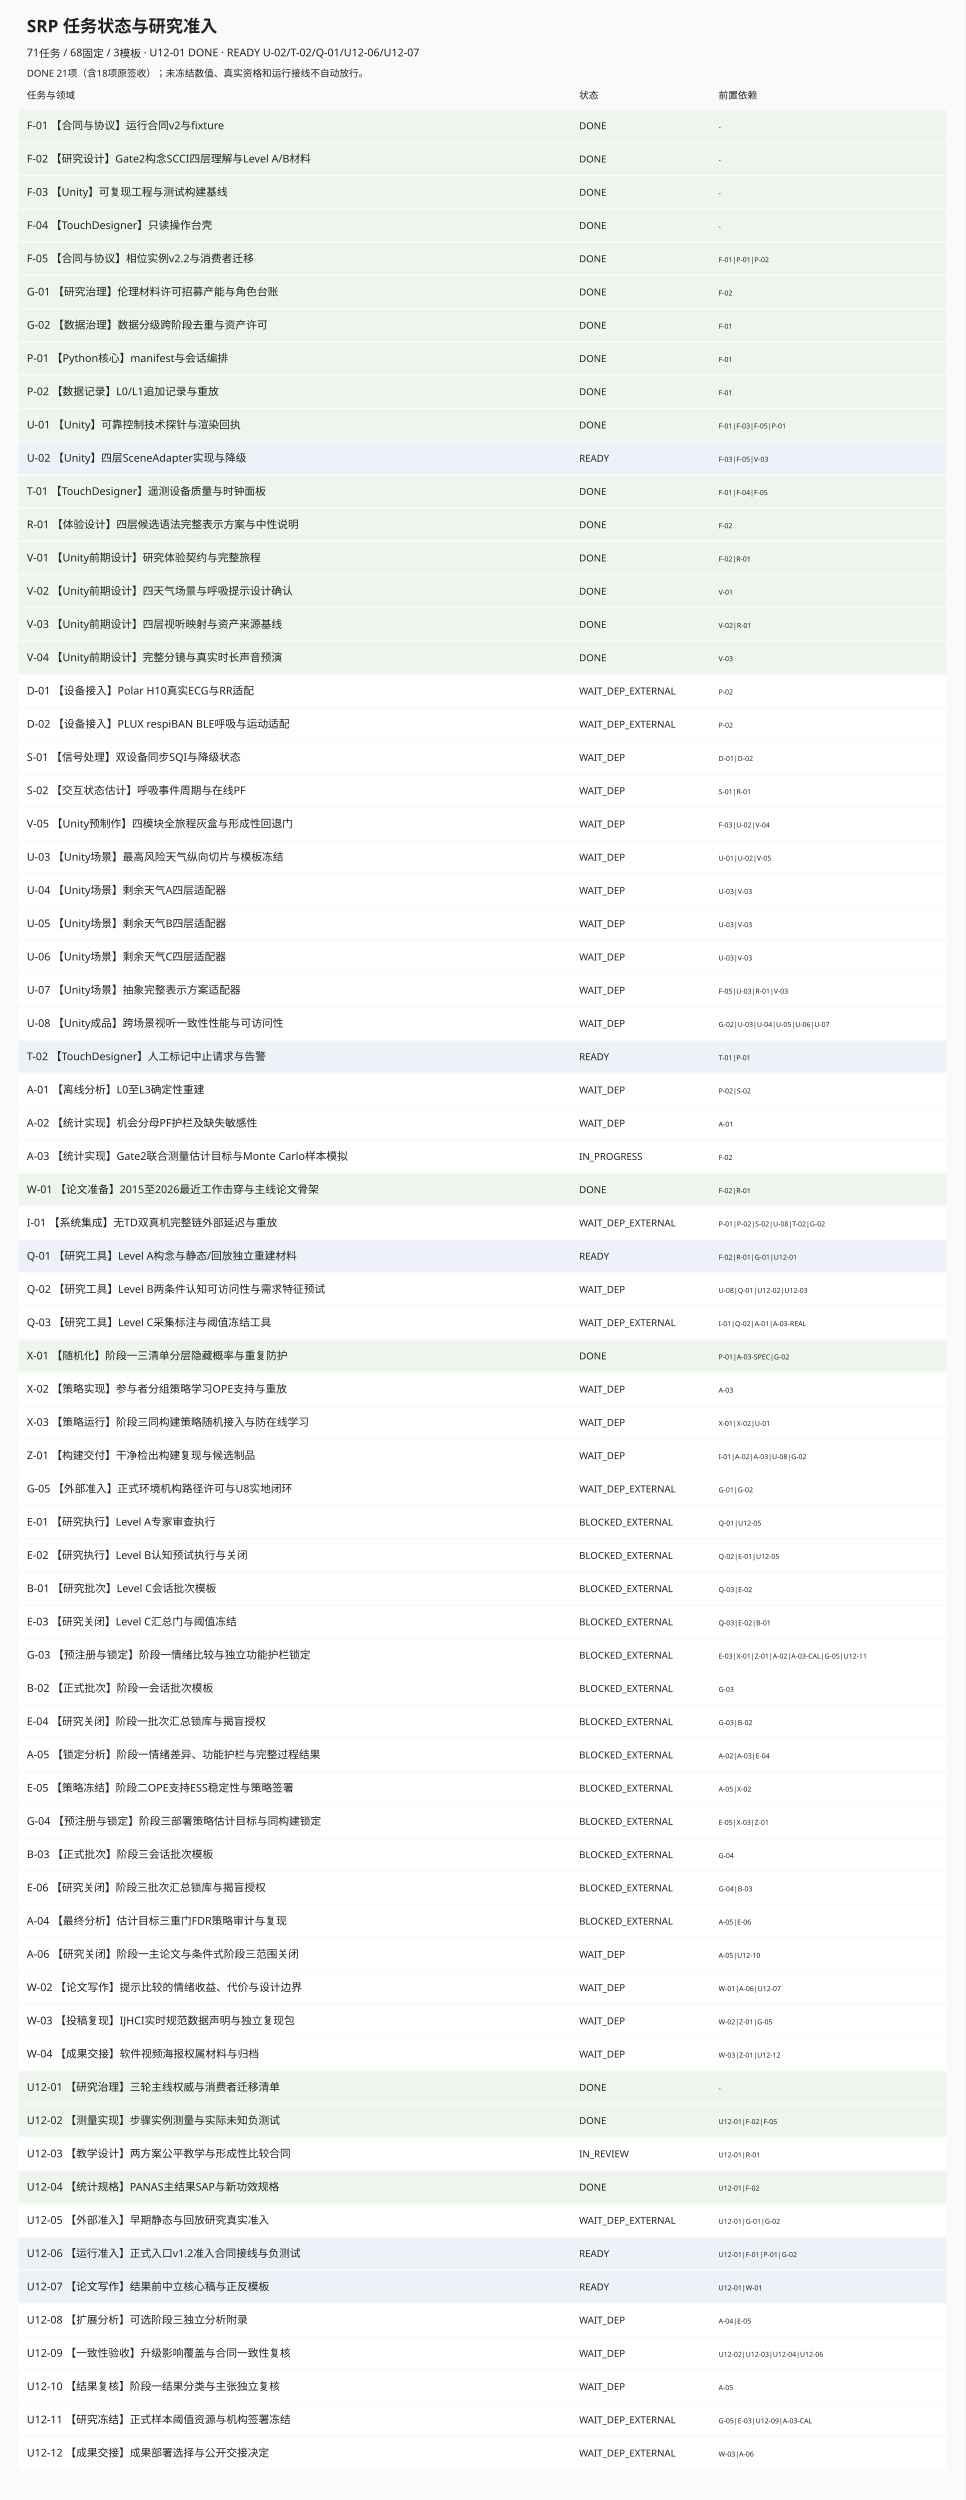
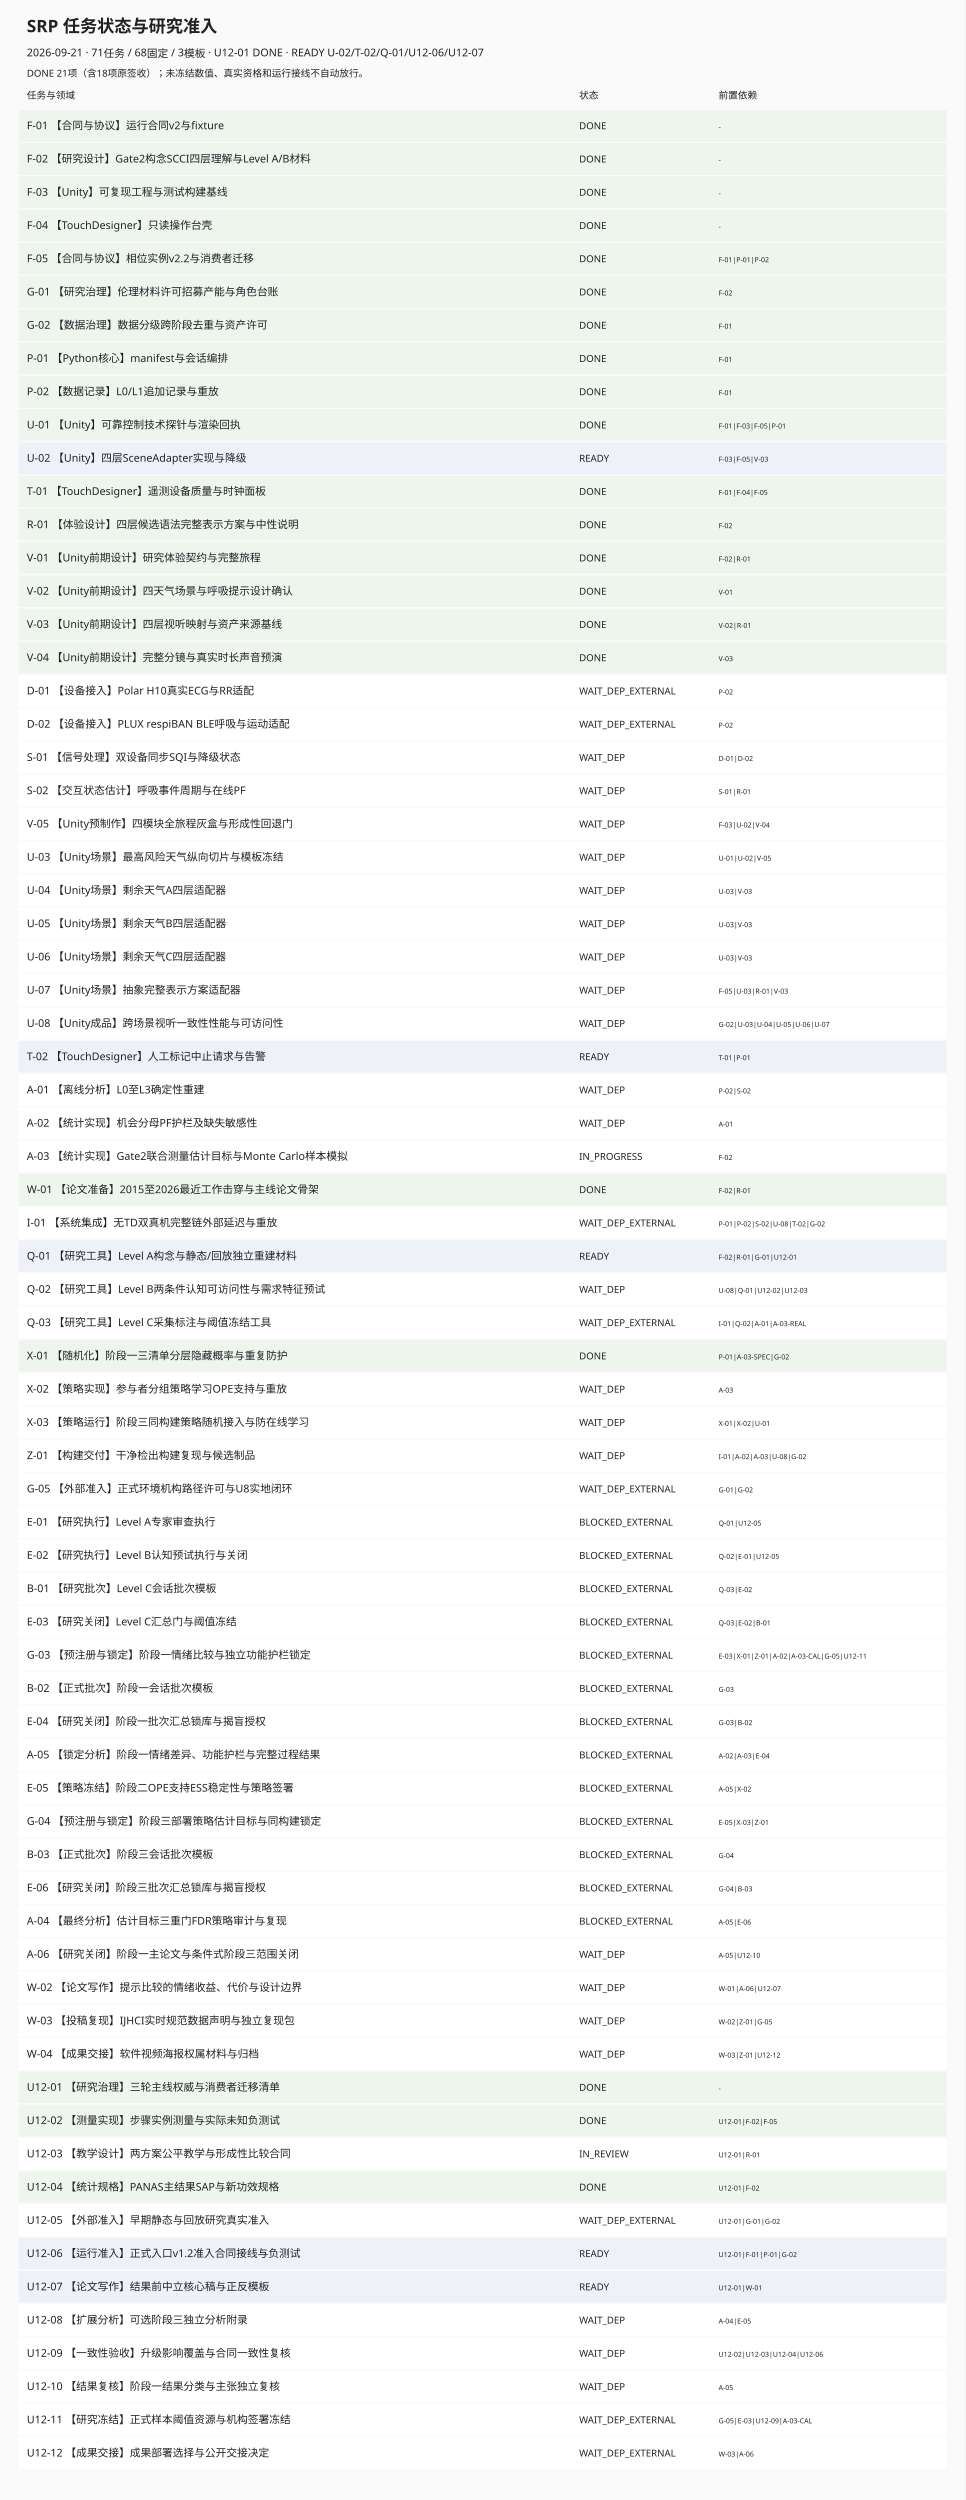
<svg xmlns="http://www.w3.org/2000/svg" width="1800" height="4662" viewBox="0 0 1800 4662">
  <rect width="100%" height="100%" fill="#fafafa" />
  <g font-family="Microsoft YaHei, sans-serif" fill="#202124">
    <text x="50" y="60" font-size="32" font-weight="bold">SRP 任务状态与研究准入</text>
-     <text x="50" y="105" font-size="20">71任务 / 68固定 / 3模板 · U12-01 DONE · READY U-02/T-02/Q-01/U12-06/U12-07</text>
+     <text x="50" y="105" font-size="20">2026-09-21 · 71任务 / 68固定 / 3模板 · U12-01 DONE · READY U-02/T-02/Q-01/U12-06/U12-07</text>
    <text x="50" y="143" font-size="18">DONE 21项（含18项原签收）；未冻结数值、真实资格和运行接线不自动放行。</text>
    <text x="50" y="184" font-size="18">任务与领域</text>
    <text x="1080" y="184" font-size="18">状态</text>
    <text x="1340" y="184" font-size="18">前置依赖</text>
    <rect x="35" y="205" width="1730" height="59" fill="#edf5ed" />
    <text x="50" y="241" font-size="20">F-01 【合同与协议】运行合同v2与fixture</text>
    <text x="1080" y="241" font-size="18">DONE</text>
    <text x="1340" y="241" font-size="13">-</text>
    <rect x="35" y="267" width="1730" height="59" fill="#edf5ed" />
    <text x="50" y="303" font-size="20">F-02 【研究设计】Gate2构念SCCI四层理解与Level A/B材料</text>
    <text x="1080" y="303" font-size="18">DONE</text>
    <text x="1340" y="303" font-size="13">-</text>
    <rect x="35" y="329" width="1730" height="59" fill="#edf5ed" />
    <text x="50" y="365" font-size="20">F-03 【Unity】可复现工程与测试构建基线</text>
    <text x="1080" y="365" font-size="18">DONE</text>
    <text x="1340" y="365" font-size="13">-</text>
    <rect x="35" y="391" width="1730" height="59" fill="#edf5ed" />
    <text x="50" y="427" font-size="20">F-04 【TouchDesigner】只读操作台壳</text>
    <text x="1080" y="427" font-size="18">DONE</text>
    <text x="1340" y="427" font-size="13">-</text>
    <rect x="35" y="453" width="1730" height="59" fill="#edf5ed" />
    <text x="50" y="489" font-size="20">F-05 【合同与协议】相位实例v2.2与消费者迁移</text>
    <text x="1080" y="489" font-size="18">DONE</text>
    <text x="1340" y="489" font-size="13">F-01|P-01|P-02</text>
    <rect x="35" y="515" width="1730" height="59" fill="#edf5ed" />
    <text x="50" y="551" font-size="20">G-01 【研究治理】伦理材料许可招募产能与角色台账</text>
    <text x="1080" y="551" font-size="18">DONE</text>
    <text x="1340" y="551" font-size="13">F-02</text>
    <rect x="35" y="577" width="1730" height="59" fill="#edf5ed" />
    <text x="50" y="613" font-size="20">G-02 【数据治理】数据分级跨阶段去重与资产许可</text>
    <text x="1080" y="613" font-size="18">DONE</text>
    <text x="1340" y="613" font-size="13">F-01</text>
    <rect x="35" y="639" width="1730" height="59" fill="#edf5ed" />
    <text x="50" y="675" font-size="20">P-01 【Python核心】manifest与会话编排</text>
    <text x="1080" y="675" font-size="18">DONE</text>
    <text x="1340" y="675" font-size="13">F-01</text>
    <rect x="35" y="701" width="1730" height="59" fill="#edf5ed" />
    <text x="50" y="737" font-size="20">P-02 【数据记录】L0/L1追加记录与重放</text>
    <text x="1080" y="737" font-size="18">DONE</text>
    <text x="1340" y="737" font-size="13">F-01</text>
    <rect x="35" y="763" width="1730" height="59" fill="#edf5ed" />
    <text x="50" y="799" font-size="20">U-01 【Unity】可靠控制技术探针与渲染回执</text>
    <text x="1080" y="799" font-size="18">DONE</text>
    <text x="1340" y="799" font-size="13">F-01|F-03|F-05|P-01</text>
    <rect x="35" y="825" width="1730" height="59" fill="#eef2f8" />
    <text x="50" y="861" font-size="20">U-02 【Unity】四层SceneAdapter实现与降级</text>
    <text x="1080" y="861" font-size="18">READY</text>
    <text x="1340" y="861" font-size="13">F-03|F-05|V-03</text>
    <rect x="35" y="887" width="1730" height="59" fill="#edf5ed" />
    <text x="50" y="923" font-size="20">T-01 【TouchDesigner】遥测设备质量与时钟面板</text>
    <text x="1080" y="923" font-size="18">DONE</text>
    <text x="1340" y="923" font-size="13">F-01|F-04|F-05</text>
    <rect x="35" y="949" width="1730" height="59" fill="#edf5ed" />
    <text x="50" y="985" font-size="20">R-01 【体验设计】四层候选语法完整表示方案与中性说明</text>
    <text x="1080" y="985" font-size="18">DONE</text>
    <text x="1340" y="985" font-size="13">F-02</text>
    <rect x="35" y="1011" width="1730" height="59" fill="#edf5ed" />
    <text x="50" y="1047" font-size="20">V-01 【Unity前期设计】研究体验契约与完整旅程</text>
    <text x="1080" y="1047" font-size="18">DONE</text>
    <text x="1340" y="1047" font-size="13">F-02|R-01</text>
    <rect x="35" y="1073" width="1730" height="59" fill="#edf5ed" />
    <text x="50" y="1109" font-size="20">V-02 【Unity前期设计】四天气场景与呼吸提示设计确认</text>
    <text x="1080" y="1109" font-size="18">DONE</text>
    <text x="1340" y="1109" font-size="13">V-01</text>
    <rect x="35" y="1135" width="1730" height="59" fill="#edf5ed" />
    <text x="50" y="1171" font-size="20">V-03 【Unity前期设计】四层视听映射与资产来源基线</text>
    <text x="1080" y="1171" font-size="18">DONE</text>
    <text x="1340" y="1171" font-size="13">V-02|R-01</text>
    <rect x="35" y="1197" width="1730" height="59" fill="#edf5ed" />
    <text x="50" y="1233" font-size="20">V-04 【Unity前期设计】完整分镜与真实时长声音预演</text>
    <text x="1080" y="1233" font-size="18">DONE</text>
    <text x="1340" y="1233" font-size="13">V-03</text>
    <rect x="35" y="1259" width="1730" height="59" fill="#ffffff" />
    <text x="50" y="1295" font-size="20">D-01 【设备接入】Polar H10真实ECG与RR适配</text>
    <text x="1080" y="1295" font-size="18">WAIT_DEP_EXTERNAL</text>
    <text x="1340" y="1295" font-size="13">P-02</text>
    <rect x="35" y="1321" width="1730" height="59" fill="#ffffff" />
    <text x="50" y="1357" font-size="20">D-02 【设备接入】PLUX respiBAN BLE呼吸与运动适配</text>
    <text x="1080" y="1357" font-size="18">WAIT_DEP_EXTERNAL</text>
    <text x="1340" y="1357" font-size="13">P-02</text>
    <rect x="35" y="1383" width="1730" height="59" fill="#ffffff" />
    <text x="50" y="1419" font-size="20">S-01 【信号处理】双设备同步SQI与降级状态</text>
    <text x="1080" y="1419" font-size="18">WAIT_DEP</text>
    <text x="1340" y="1419" font-size="13">D-01|D-02</text>
    <rect x="35" y="1445" width="1730" height="59" fill="#ffffff" />
    <text x="50" y="1481" font-size="20">S-02 【交互状态估计】呼吸事件周期与在线PF</text>
    <text x="1080" y="1481" font-size="18">WAIT_DEP</text>
    <text x="1340" y="1481" font-size="13">S-01|R-01</text>
    <rect x="35" y="1507" width="1730" height="59" fill="#ffffff" />
    <text x="50" y="1543" font-size="20">V-05 【Unity预制作】四模块全旅程灰盒与形成性回退门</text>
    <text x="1080" y="1543" font-size="18">WAIT_DEP</text>
    <text x="1340" y="1543" font-size="13">F-03|U-02|V-04</text>
    <rect x="35" y="1569" width="1730" height="59" fill="#ffffff" />
    <text x="50" y="1605" font-size="20">U-03 【Unity场景】最高风险天气纵向切片与模板冻结</text>
    <text x="1080" y="1605" font-size="18">WAIT_DEP</text>
    <text x="1340" y="1605" font-size="13">U-01|U-02|V-05</text>
    <rect x="35" y="1631" width="1730" height="59" fill="#ffffff" />
    <text x="50" y="1667" font-size="20">U-04 【Unity场景】剩余天气A四层适配器</text>
    <text x="1080" y="1667" font-size="18">WAIT_DEP</text>
    <text x="1340" y="1667" font-size="13">U-03|V-03</text>
    <rect x="35" y="1693" width="1730" height="59" fill="#ffffff" />
    <text x="50" y="1729" font-size="20">U-05 【Unity场景】剩余天气B四层适配器</text>
    <text x="1080" y="1729" font-size="18">WAIT_DEP</text>
    <text x="1340" y="1729" font-size="13">U-03|V-03</text>
    <rect x="35" y="1755" width="1730" height="59" fill="#ffffff" />
    <text x="50" y="1791" font-size="20">U-06 【Unity场景】剩余天气C四层适配器</text>
    <text x="1080" y="1791" font-size="18">WAIT_DEP</text>
    <text x="1340" y="1791" font-size="13">U-03|V-03</text>
    <rect x="35" y="1817" width="1730" height="59" fill="#ffffff" />
    <text x="50" y="1853" font-size="20">U-07 【Unity场景】抽象完整表示方案适配器</text>
    <text x="1080" y="1853" font-size="18">WAIT_DEP</text>
    <text x="1340" y="1853" font-size="13">F-05|U-03|R-01|V-03</text>
    <rect x="35" y="1879" width="1730" height="59" fill="#ffffff" />
    <text x="50" y="1915" font-size="20">U-08 【Unity成品】跨场景视听一致性性能与可访问性</text>
    <text x="1080" y="1915" font-size="18">WAIT_DEP</text>
    <text x="1340" y="1915" font-size="13">G-02|U-03|U-04|U-05|U-06|U-07</text>
    <rect x="35" y="1941" width="1730" height="59" fill="#eef2f8" />
    <text x="50" y="1977" font-size="20">T-02 【TouchDesigner】人工标记中止请求与告警</text>
    <text x="1080" y="1977" font-size="18">READY</text>
    <text x="1340" y="1977" font-size="13">T-01|P-01</text>
    <rect x="35" y="2003" width="1730" height="59" fill="#ffffff" />
    <text x="50" y="2039" font-size="20">A-01 【离线分析】L0至L3确定性重建</text>
    <text x="1080" y="2039" font-size="18">WAIT_DEP</text>
    <text x="1340" y="2039" font-size="13">P-02|S-02</text>
    <rect x="35" y="2065" width="1730" height="59" fill="#ffffff" />
    <text x="50" y="2101" font-size="20">A-02 【统计实现】机会分母PF护栏及缺失敏感性</text>
    <text x="1080" y="2101" font-size="18">WAIT_DEP</text>
    <text x="1340" y="2101" font-size="13">A-01</text>
    <rect x="35" y="2127" width="1730" height="59" fill="#ffffff" />
    <text x="50" y="2163" font-size="20">A-03 【统计实现】Gate2联合测量估计目标与Monte Carlo样本模拟</text>
    <text x="1080" y="2163" font-size="18">IN_PROGRESS</text>
    <text x="1340" y="2163" font-size="13">F-02</text>
    <rect x="35" y="2189" width="1730" height="59" fill="#edf5ed" />
    <text x="50" y="2225" font-size="20">W-01 【论文准备】2015至2026最近工作击穿与主线论文骨架</text>
    <text x="1080" y="2225" font-size="18">DONE</text>
    <text x="1340" y="2225" font-size="13">F-02|R-01</text>
    <rect x="35" y="2251" width="1730" height="59" fill="#ffffff" />
    <text x="50" y="2287" font-size="20">I-01 【系统集成】无TD双真机完整链外部延迟与重放</text>
    <text x="1080" y="2287" font-size="18">WAIT_DEP_EXTERNAL</text>
    <text x="1340" y="2287" font-size="13">P-01|P-02|S-02|U-08|T-02|G-02</text>
    <rect x="35" y="2313" width="1730" height="59" fill="#eef2f8" />
    <text x="50" y="2349" font-size="20">Q-01 【研究工具】Level A构念与静态/回放独立重建材料</text>
    <text x="1080" y="2349" font-size="18">READY</text>
    <text x="1340" y="2349" font-size="13">F-02|R-01|G-01|U12-01</text>
    <rect x="35" y="2375" width="1730" height="59" fill="#ffffff" />
    <text x="50" y="2411" font-size="20">Q-02 【研究工具】Level B两条件认知可访问性与需求特征预试</text>
    <text x="1080" y="2411" font-size="18">WAIT_DEP</text>
    <text x="1340" y="2411" font-size="13">U-08|Q-01|U12-02|U12-03</text>
    <rect x="35" y="2437" width="1730" height="59" fill="#ffffff" />
    <text x="50" y="2473" font-size="20">Q-03 【研究工具】Level C采集标注与阈值冻结工具</text>
    <text x="1080" y="2473" font-size="18">WAIT_DEP_EXTERNAL</text>
    <text x="1340" y="2473" font-size="13">I-01|Q-02|A-01|A-03-REAL</text>
    <rect x="35" y="2499" width="1730" height="59" fill="#edf5ed" />
    <text x="50" y="2535" font-size="20">X-01 【随机化】阶段一三清单分层隐藏概率与重复防护</text>
    <text x="1080" y="2535" font-size="18">DONE</text>
    <text x="1340" y="2535" font-size="13">P-01|A-03-SPEC|G-02</text>
    <rect x="35" y="2561" width="1730" height="59" fill="#ffffff" />
    <text x="50" y="2597" font-size="20">X-02 【策略实现】参与者分组策略学习OPE支持与重放</text>
    <text x="1080" y="2597" font-size="18">WAIT_DEP</text>
    <text x="1340" y="2597" font-size="13">A-03</text>
    <rect x="35" y="2623" width="1730" height="59" fill="#ffffff" />
    <text x="50" y="2659" font-size="20">X-03 【策略运行】阶段三同构建策略随机接入与防在线学习</text>
    <text x="1080" y="2659" font-size="18">WAIT_DEP</text>
    <text x="1340" y="2659" font-size="13">X-01|X-02|U-01</text>
    <rect x="35" y="2685" width="1730" height="59" fill="#ffffff" />
    <text x="50" y="2721" font-size="20">Z-01 【构建交付】干净检出构建复现与候选制品</text>
    <text x="1080" y="2721" font-size="18">WAIT_DEP</text>
    <text x="1340" y="2721" font-size="13">I-01|A-02|A-03|U-08|G-02</text>
    <rect x="35" y="2747" width="1730" height="59" fill="#ffffff" />
    <text x="50" y="2783" font-size="20">G-05 【外部准入】正式环境机构路径许可与U8实地闭环</text>
    <text x="1080" y="2783" font-size="18">WAIT_DEP_EXTERNAL</text>
    <text x="1340" y="2783" font-size="13">G-01|G-02</text>
    <rect x="35" y="2809" width="1730" height="59" fill="#ffffff" />
    <text x="50" y="2845" font-size="20">E-01 【研究执行】Level A专家审查执行</text>
    <text x="1080" y="2845" font-size="18">BLOCKED_EXTERNAL</text>
    <text x="1340" y="2845" font-size="13">Q-01|U12-05</text>
    <rect x="35" y="2871" width="1730" height="59" fill="#ffffff" />
    <text x="50" y="2907" font-size="20">E-02 【研究执行】Level B认知预试执行与关闭</text>
    <text x="1080" y="2907" font-size="18">BLOCKED_EXTERNAL</text>
    <text x="1340" y="2907" font-size="13">Q-02|E-01|U12-05</text>
    <rect x="35" y="2933" width="1730" height="59" fill="#ffffff" />
    <text x="50" y="2969" font-size="20">B-01 【研究批次】Level C会话批次模板</text>
    <text x="1080" y="2969" font-size="18">BLOCKED_EXTERNAL</text>
    <text x="1340" y="2969" font-size="13">Q-03|E-02</text>
    <rect x="35" y="2995" width="1730" height="59" fill="#ffffff" />
    <text x="50" y="3031" font-size="20">E-03 【研究关闭】Level C汇总门与阈值冻结</text>
    <text x="1080" y="3031" font-size="18">BLOCKED_EXTERNAL</text>
    <text x="1340" y="3031" font-size="13">Q-03|E-02|B-01</text>
    <rect x="35" y="3057" width="1730" height="59" fill="#ffffff" />
    <text x="50" y="3093" font-size="20">G-03 【预注册与锁定】阶段一情绪比较与独立功能护栏锁定</text>
    <text x="1080" y="3093" font-size="18">BLOCKED_EXTERNAL</text>
    <text x="1340" y="3093" font-size="13">E-03|X-01|Z-01|A-02|A-03-CAL|G-05|U12-11</text>
    <rect x="35" y="3119" width="1730" height="59" fill="#ffffff" />
    <text x="50" y="3155" font-size="20">B-02 【正式批次】阶段一会话批次模板</text>
    <text x="1080" y="3155" font-size="18">BLOCKED_EXTERNAL</text>
    <text x="1340" y="3155" font-size="13">G-03</text>
    <rect x="35" y="3181" width="1730" height="59" fill="#ffffff" />
    <text x="50" y="3217" font-size="20">E-04 【研究关闭】阶段一批次汇总锁库与揭盲授权</text>
    <text x="1080" y="3217" font-size="18">BLOCKED_EXTERNAL</text>
    <text x="1340" y="3217" font-size="13">G-03|B-02</text>
    <rect x="35" y="3243" width="1730" height="59" fill="#ffffff" />
    <text x="50" y="3279" font-size="20">A-05 【锁定分析】阶段一情绪差异、功能护栏与完整过程结果</text>
    <text x="1080" y="3279" font-size="18">BLOCKED_EXTERNAL</text>
    <text x="1340" y="3279" font-size="13">A-02|A-03|E-04</text>
    <rect x="35" y="3305" width="1730" height="59" fill="#ffffff" />
    <text x="50" y="3341" font-size="20">E-05 【策略冻结】阶段二OPE支持ESS稳定性与策略签署</text>
    <text x="1080" y="3341" font-size="18">BLOCKED_EXTERNAL</text>
    <text x="1340" y="3341" font-size="13">A-05|X-02</text>
    <rect x="35" y="3367" width="1730" height="59" fill="#ffffff" />
    <text x="50" y="3403" font-size="20">G-04 【预注册与锁定】阶段三部署策略估计目标与同构建锁定</text>
    <text x="1080" y="3403" font-size="18">BLOCKED_EXTERNAL</text>
    <text x="1340" y="3403" font-size="13">E-05|X-03|Z-01</text>
    <rect x="35" y="3429" width="1730" height="59" fill="#ffffff" />
    <text x="50" y="3465" font-size="20">B-03 【正式批次】阶段三会话批次模板</text>
    <text x="1080" y="3465" font-size="18">BLOCKED_EXTERNAL</text>
    <text x="1340" y="3465" font-size="13">G-04</text>
    <rect x="35" y="3491" width="1730" height="59" fill="#ffffff" />
    <text x="50" y="3527" font-size="20">E-06 【研究关闭】阶段三批次汇总锁库与揭盲授权</text>
    <text x="1080" y="3527" font-size="18">BLOCKED_EXTERNAL</text>
    <text x="1340" y="3527" font-size="13">G-04|B-03</text>
    <rect x="35" y="3553" width="1730" height="59" fill="#ffffff" />
    <text x="50" y="3589" font-size="20">A-04 【最终分析】估计目标三重门FDR策略审计与复现</text>
    <text x="1080" y="3589" font-size="18">BLOCKED_EXTERNAL</text>
    <text x="1340" y="3589" font-size="13">A-05|E-06</text>
    <rect x="35" y="3615" width="1730" height="59" fill="#ffffff" />
    <text x="50" y="3651" font-size="20">A-06 【研究关闭】阶段一主论文与条件式阶段三范围关闭</text>
    <text x="1080" y="3651" font-size="18">WAIT_DEP</text>
    <text x="1340" y="3651" font-size="13">A-05|U12-10</text>
    <rect x="35" y="3677" width="1730" height="59" fill="#ffffff" />
    <text x="50" y="3713" font-size="20">W-02 【论文写作】提示比较的情绪收益、代价与设计边界</text>
    <text x="1080" y="3713" font-size="18">WAIT_DEP</text>
    <text x="1340" y="3713" font-size="13">W-01|A-06|U12-07</text>
    <rect x="35" y="3739" width="1730" height="59" fill="#ffffff" />
    <text x="50" y="3775" font-size="20">W-03 【投稿复现】IJHCI实时规范数据声明与独立复现包</text>
    <text x="1080" y="3775" font-size="18">WAIT_DEP</text>
    <text x="1340" y="3775" font-size="13">W-02|Z-01|G-05</text>
    <rect x="35" y="3801" width="1730" height="59" fill="#ffffff" />
    <text x="50" y="3837" font-size="20">W-04 【成果交接】软件视频海报权属材料与归档</text>
    <text x="1080" y="3837" font-size="18">WAIT_DEP</text>
    <text x="1340" y="3837" font-size="13">W-03|Z-01|U12-12</text>
    <rect x="35" y="3863" width="1730" height="59" fill="#edf5ed" />
    <text x="50" y="3899" font-size="20">U12-01 【研究治理】三轮主线权威与消费者迁移清单</text>
    <text x="1080" y="3899" font-size="18">DONE</text>
    <text x="1340" y="3899" font-size="13">-</text>
    <rect x="35" y="3925" width="1730" height="59" fill="#edf5ed" />
    <text x="50" y="3961" font-size="20">U12-02 【测量实现】步骤实例测量与实际未知负测试</text>
    <text x="1080" y="3961" font-size="18">DONE</text>
    <text x="1340" y="3961" font-size="13">U12-01|F-02|F-05</text>
    <rect x="35" y="3987" width="1730" height="59" fill="#ffffff" />
    <text x="50" y="4023" font-size="20">U12-03 【教学设计】两方案公平教学与形成性比较合同</text>
    <text x="1080" y="4023" font-size="18">IN_REVIEW</text>
    <text x="1340" y="4023" font-size="13">U12-01|R-01</text>
    <rect x="35" y="4049" width="1730" height="59" fill="#edf5ed" />
    <text x="50" y="4085" font-size="20">U12-04 【统计规格】PANAS主结果SAP与新功效规格</text>
    <text x="1080" y="4085" font-size="18">DONE</text>
    <text x="1340" y="4085" font-size="13">U12-01|F-02</text>
    <rect x="35" y="4111" width="1730" height="59" fill="#ffffff" />
    <text x="50" y="4147" font-size="20">U12-05 【外部准入】早期静态与回放研究真实准入</text>
    <text x="1080" y="4147" font-size="18">WAIT_DEP_EXTERNAL</text>
    <text x="1340" y="4147" font-size="13">U12-01|G-01|G-02</text>
    <rect x="35" y="4173" width="1730" height="59" fill="#eef2f8" />
    <text x="50" y="4209" font-size="20">U12-06 【运行准入】正式入口v1.2准入合同接线与负测试</text>
    <text x="1080" y="4209" font-size="18">READY</text>
    <text x="1340" y="4209" font-size="13">U12-01|F-01|P-01|G-02</text>
    <rect x="35" y="4235" width="1730" height="59" fill="#eef2f8" />
    <text x="50" y="4271" font-size="20">U12-07 【论文写作】结果前中立核心稿与正反模板</text>
    <text x="1080" y="4271" font-size="18">READY</text>
    <text x="1340" y="4271" font-size="13">U12-01|W-01</text>
    <rect x="35" y="4297" width="1730" height="59" fill="#ffffff" />
    <text x="50" y="4333" font-size="20">U12-08 【扩展分析】可选阶段三独立分析附录</text>
    <text x="1080" y="4333" font-size="18">WAIT_DEP</text>
    <text x="1340" y="4333" font-size="13">A-04|E-05</text>
    <rect x="35" y="4359" width="1730" height="59" fill="#ffffff" />
    <text x="50" y="4395" font-size="20">U12-09 【一致性验收】升级影响覆盖与合同一致性复核</text>
    <text x="1080" y="4395" font-size="18">WAIT_DEP</text>
    <text x="1340" y="4395" font-size="13">U12-02|U12-03|U12-04|U12-06</text>
    <rect x="35" y="4421" width="1730" height="59" fill="#ffffff" />
    <text x="50" y="4457" font-size="20">U12-10 【结果复核】阶段一结果分类与主张独立复核</text>
    <text x="1080" y="4457" font-size="18">WAIT_DEP</text>
    <text x="1340" y="4457" font-size="13">A-05</text>
    <rect x="35" y="4483" width="1730" height="59" fill="#ffffff" />
    <text x="50" y="4519" font-size="20">U12-11 【研究冻结】正式样本阈值资源与机构签署冻结</text>
    <text x="1080" y="4519" font-size="18">WAIT_DEP_EXTERNAL</text>
    <text x="1340" y="4519" font-size="13">G-05|E-03|U12-09|A-03-CAL</text>
    <rect x="35" y="4545" width="1730" height="59" fill="#ffffff" />
    <text x="50" y="4581" font-size="20">U12-12 【成果交接】成果部署选择与公开交接决定</text>
    <text x="1080" y="4581" font-size="18">WAIT_DEP_EXTERNAL</text>
    <text x="1340" y="4581" font-size="13">W-03|A-06</text>
  </g>
</svg>
